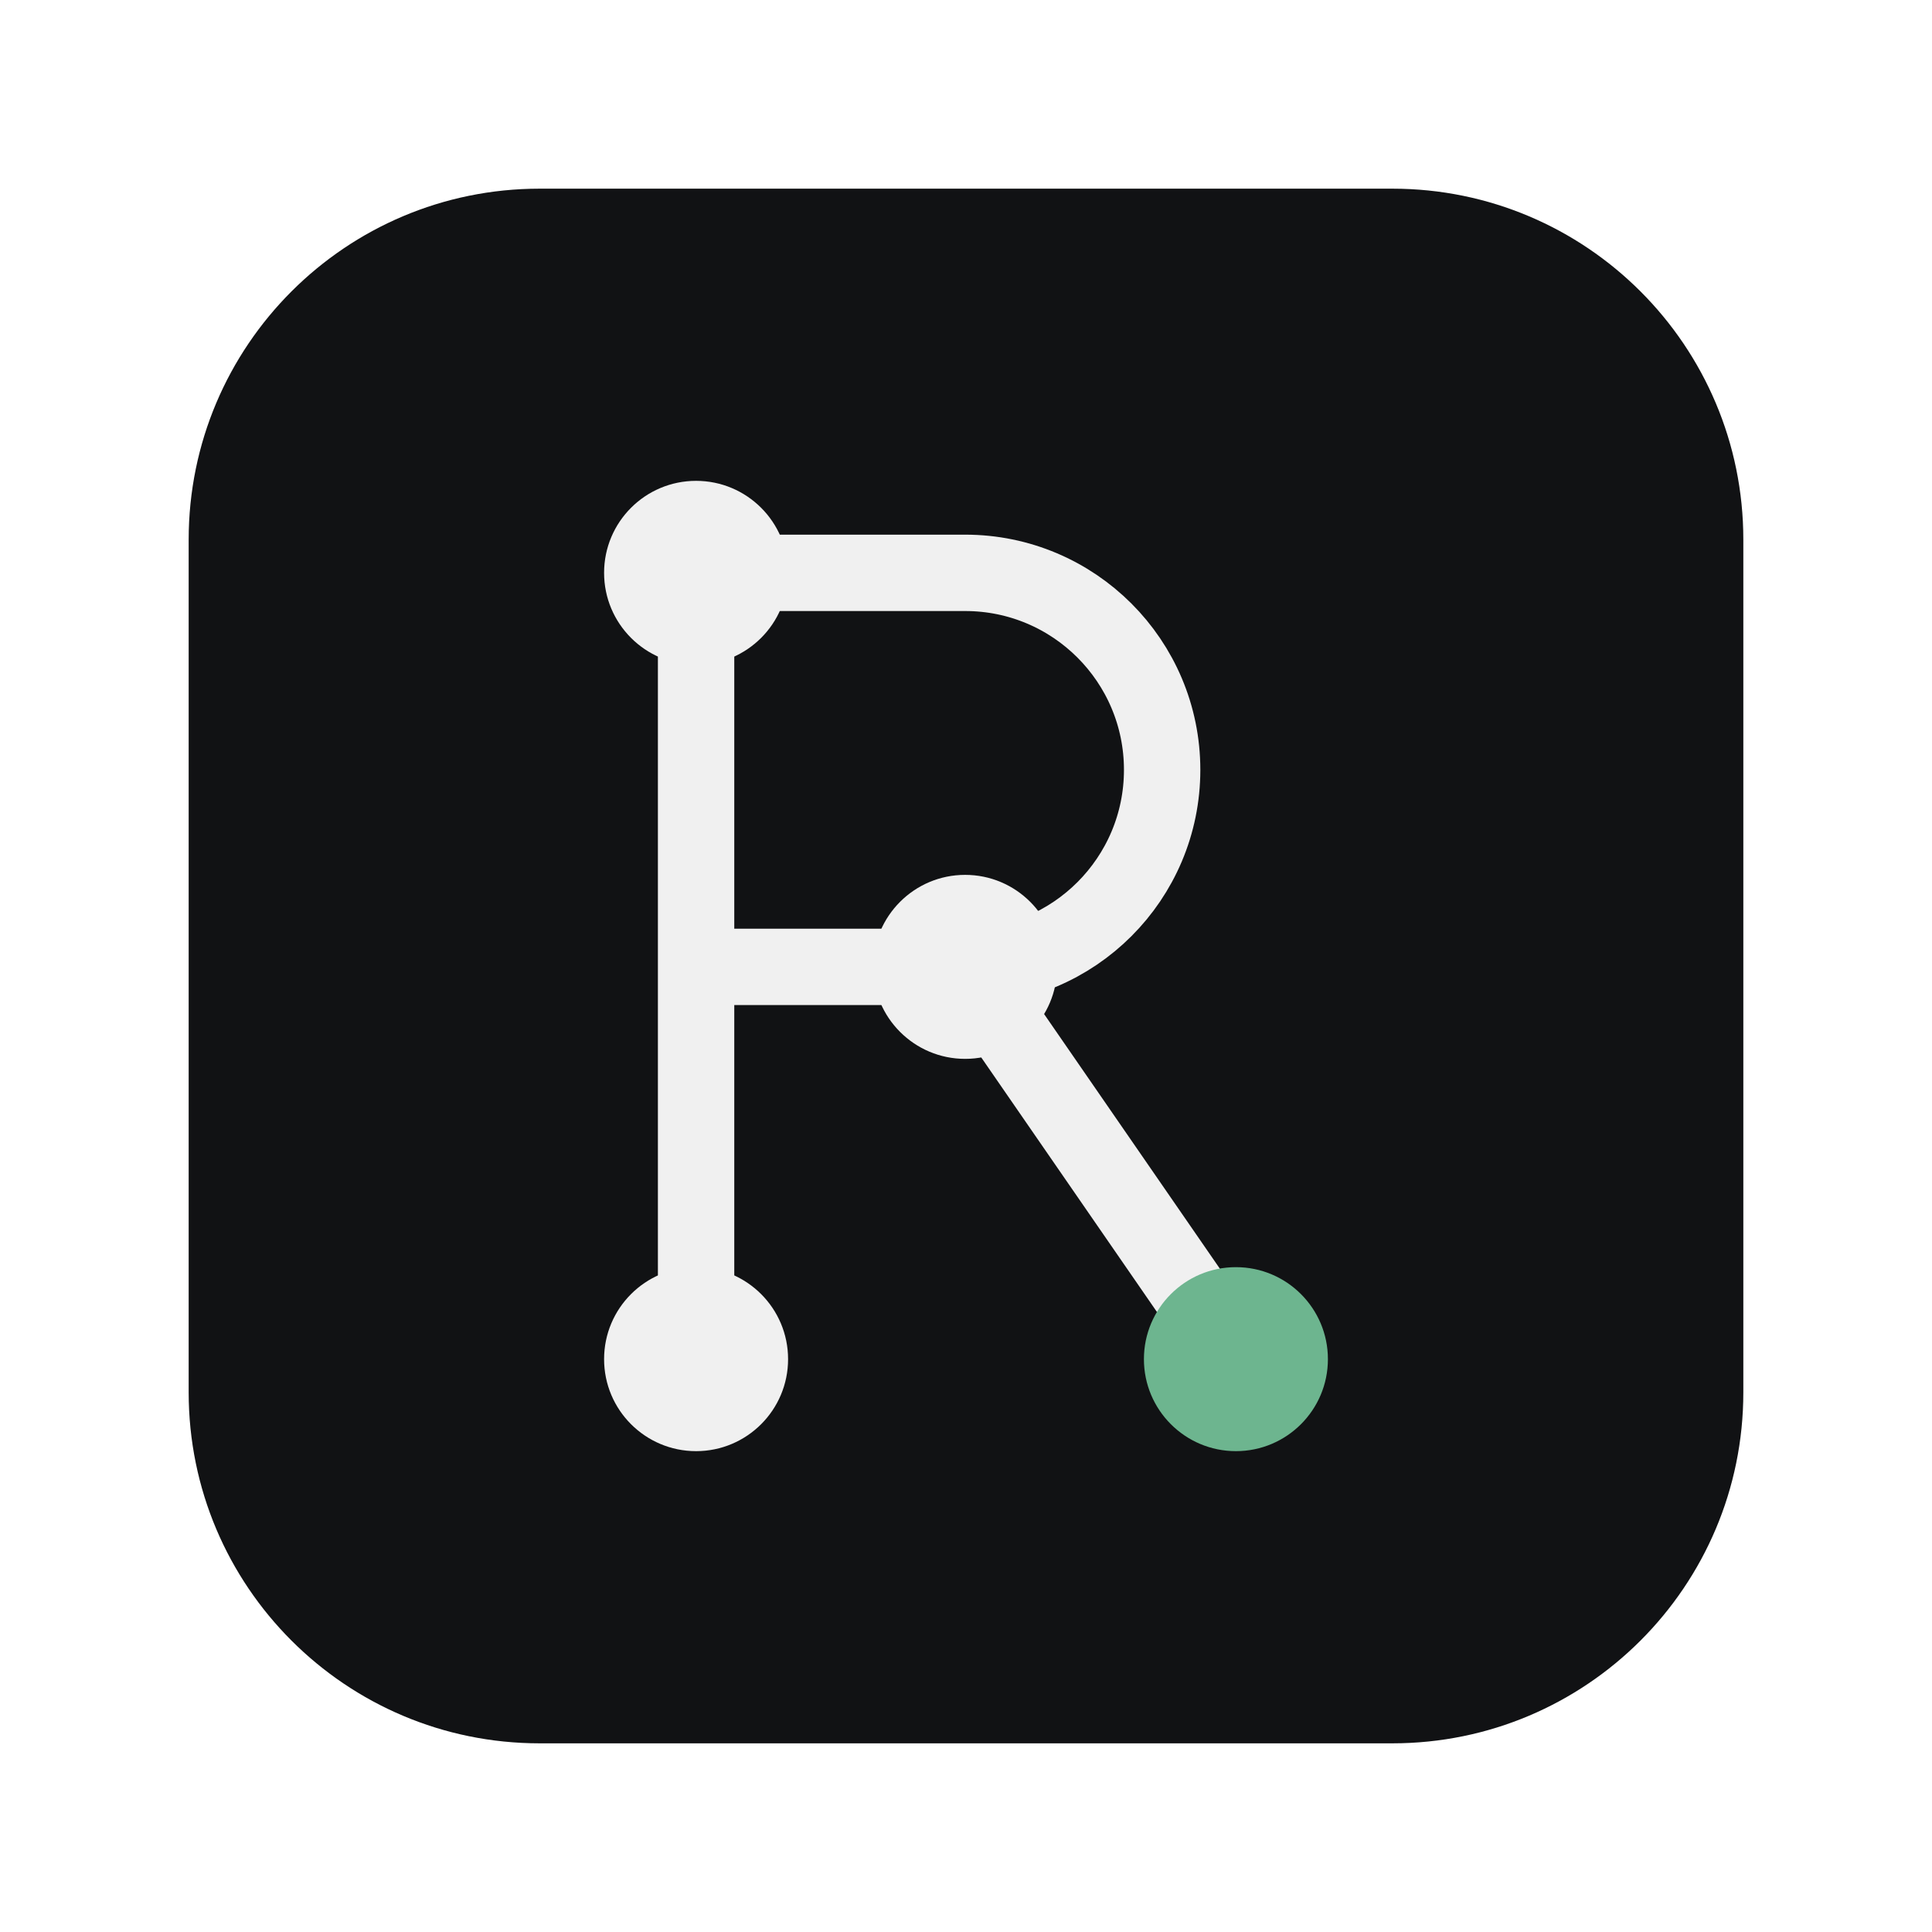
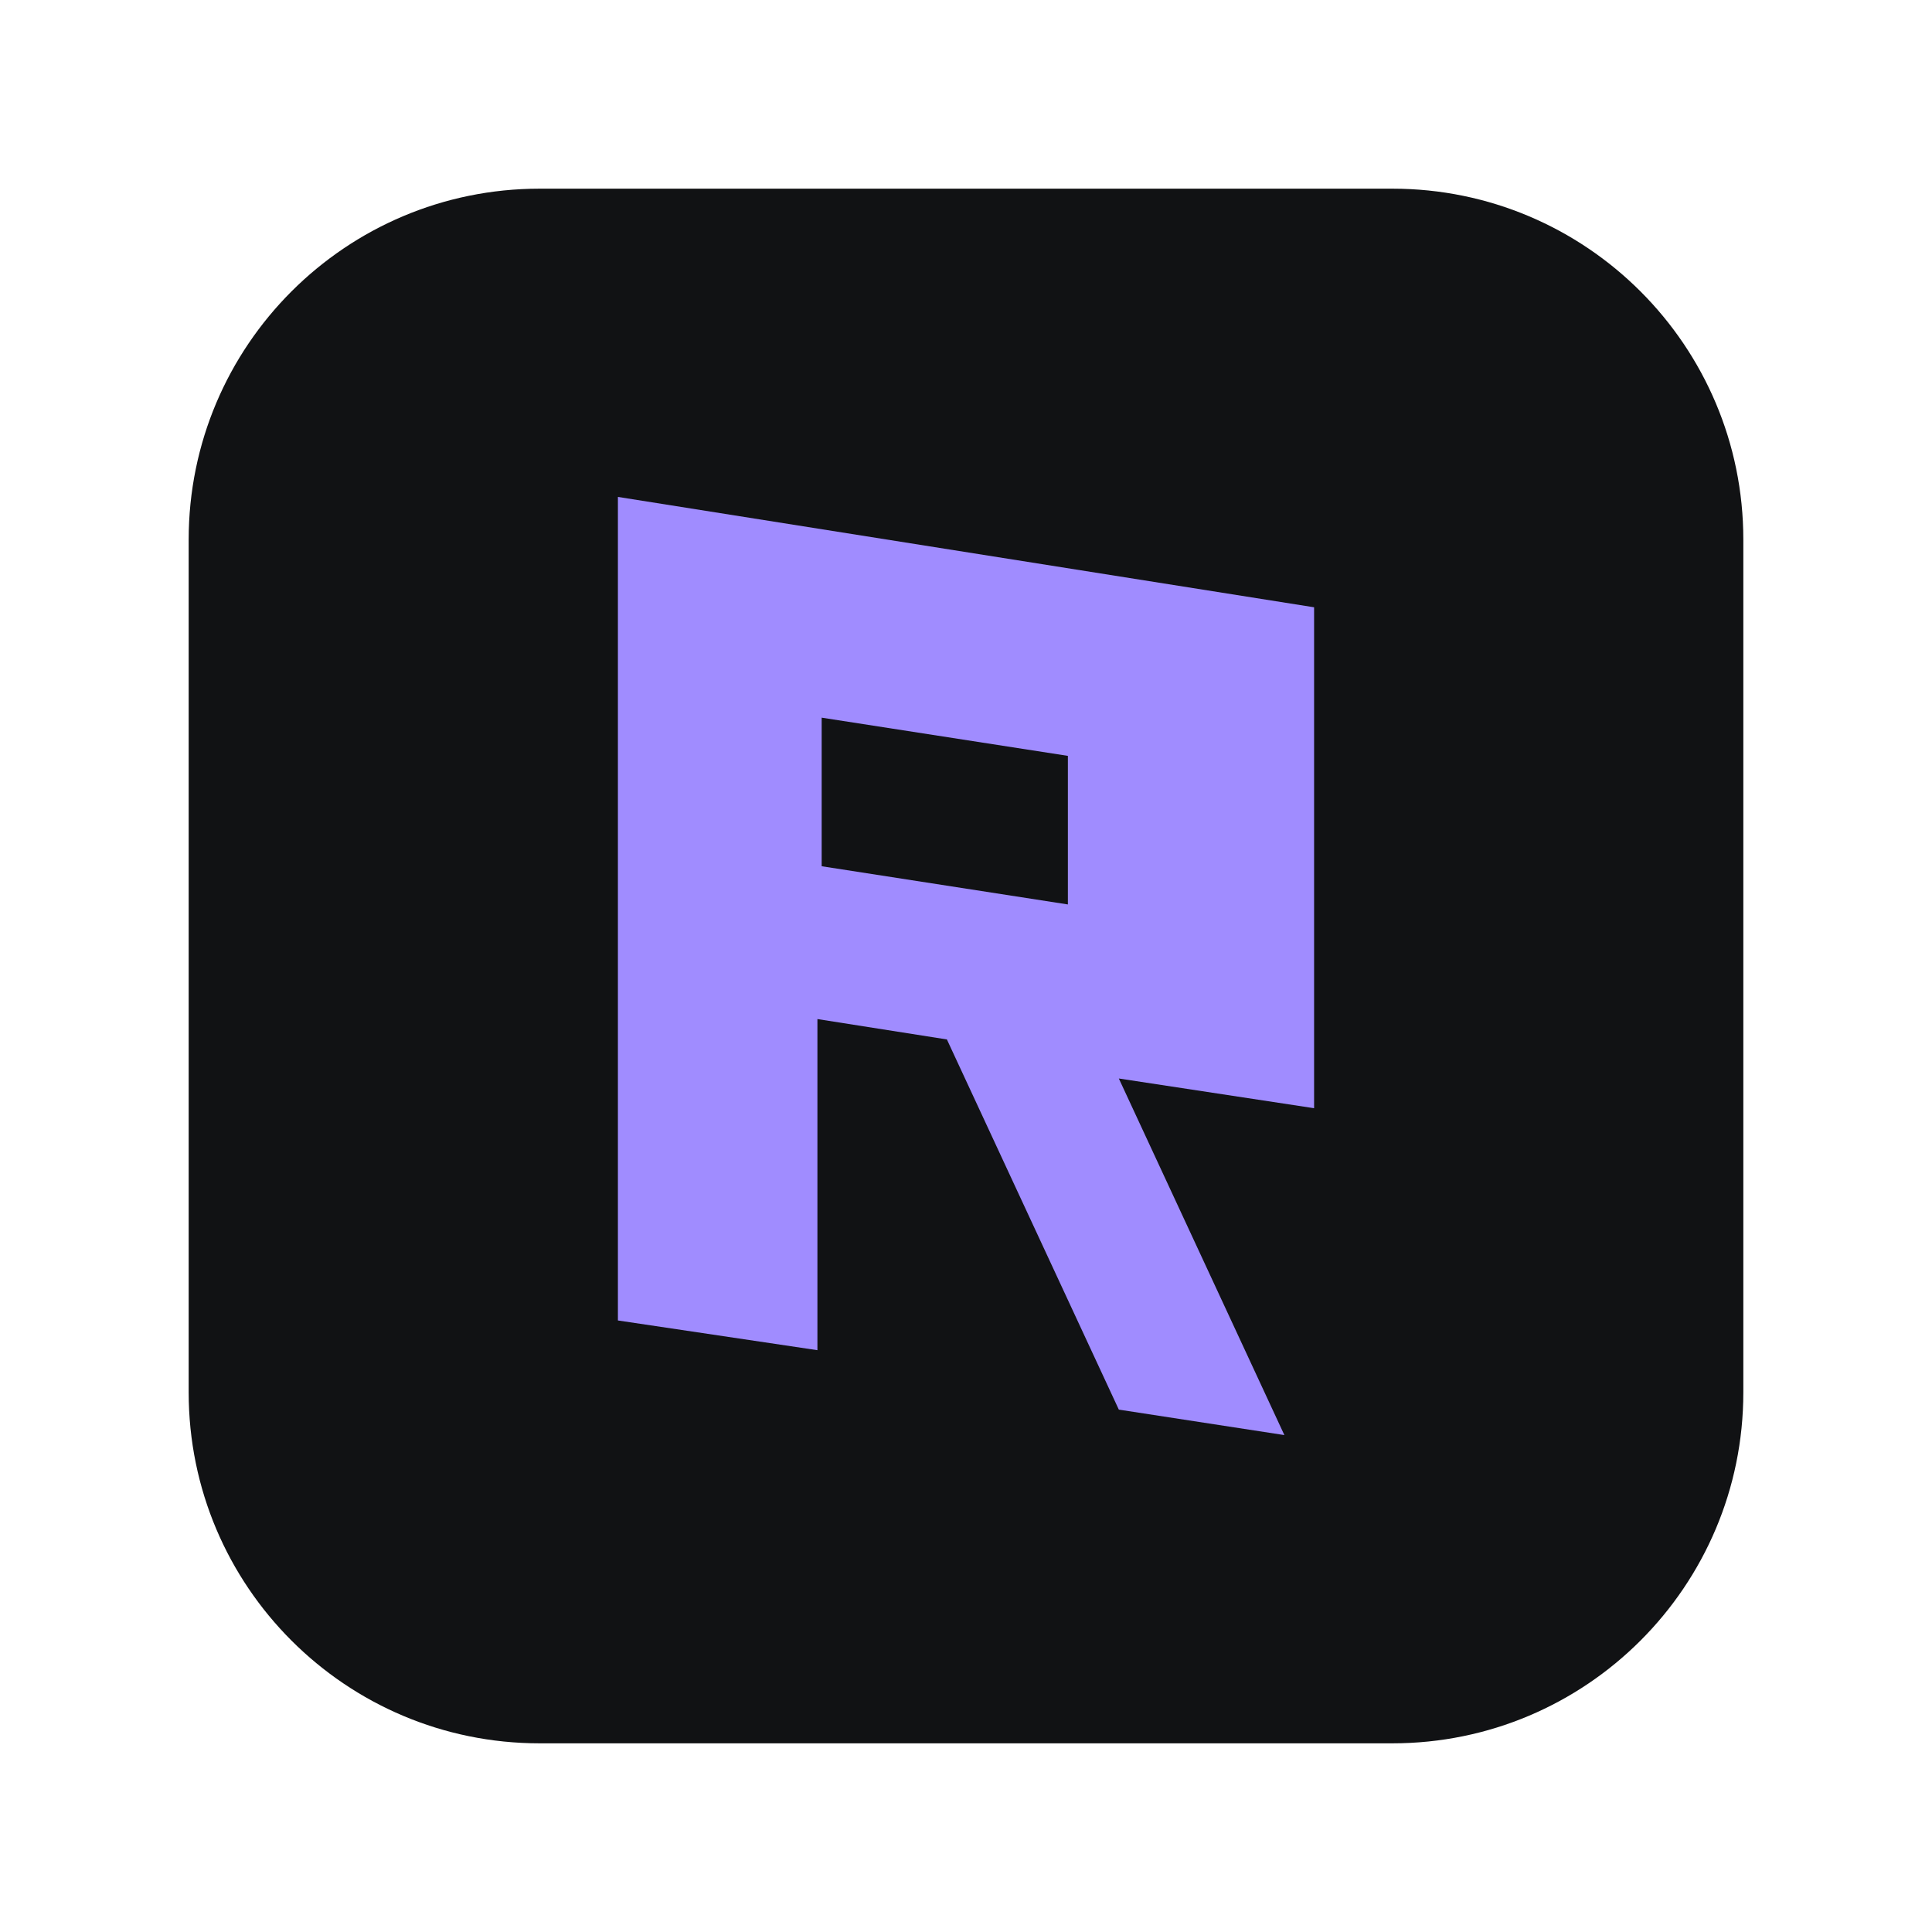
<svg xmlns="http://www.w3.org/2000/svg" viewBox="0 0 1024 1024" width="1024" height="1024">
  <rect x="100" y="100" width="824" height="824" rx="186" fill="#111214" />
-   <g transform="translate(512 512) scale(0.92) translate(-485.5 -411.5)">
-     <path d="M330 638V185H485a113.5 113.5 0 0 1 0 227H330M485 412L641 638" fill="none" stroke="#F0F0F0" stroke-width="44" stroke-linecap="round" stroke-linejoin="round" />
-     <g fill="#F0F0F0">
-       <circle cx="330" cy="185" r="53" />
-       <circle cx="485" cy="412" r="53" />
-       <circle cx="330" cy="638" r="53" />
-     </g>
-     <circle cx="641" cy="638" r="53" fill="#6DB58F" />
-   </g>
+   <path transform="translate(512 512) scale(2.25) translate(-193 -184.5)" d="M111 74L275 100V218L229 211L268 295L229 289L188.5 201.8L158 197V275L111 268ZM159 126L217 135V170L159 161Z" fill="#A08CFF" fill-rule="evenodd" />
</svg>
